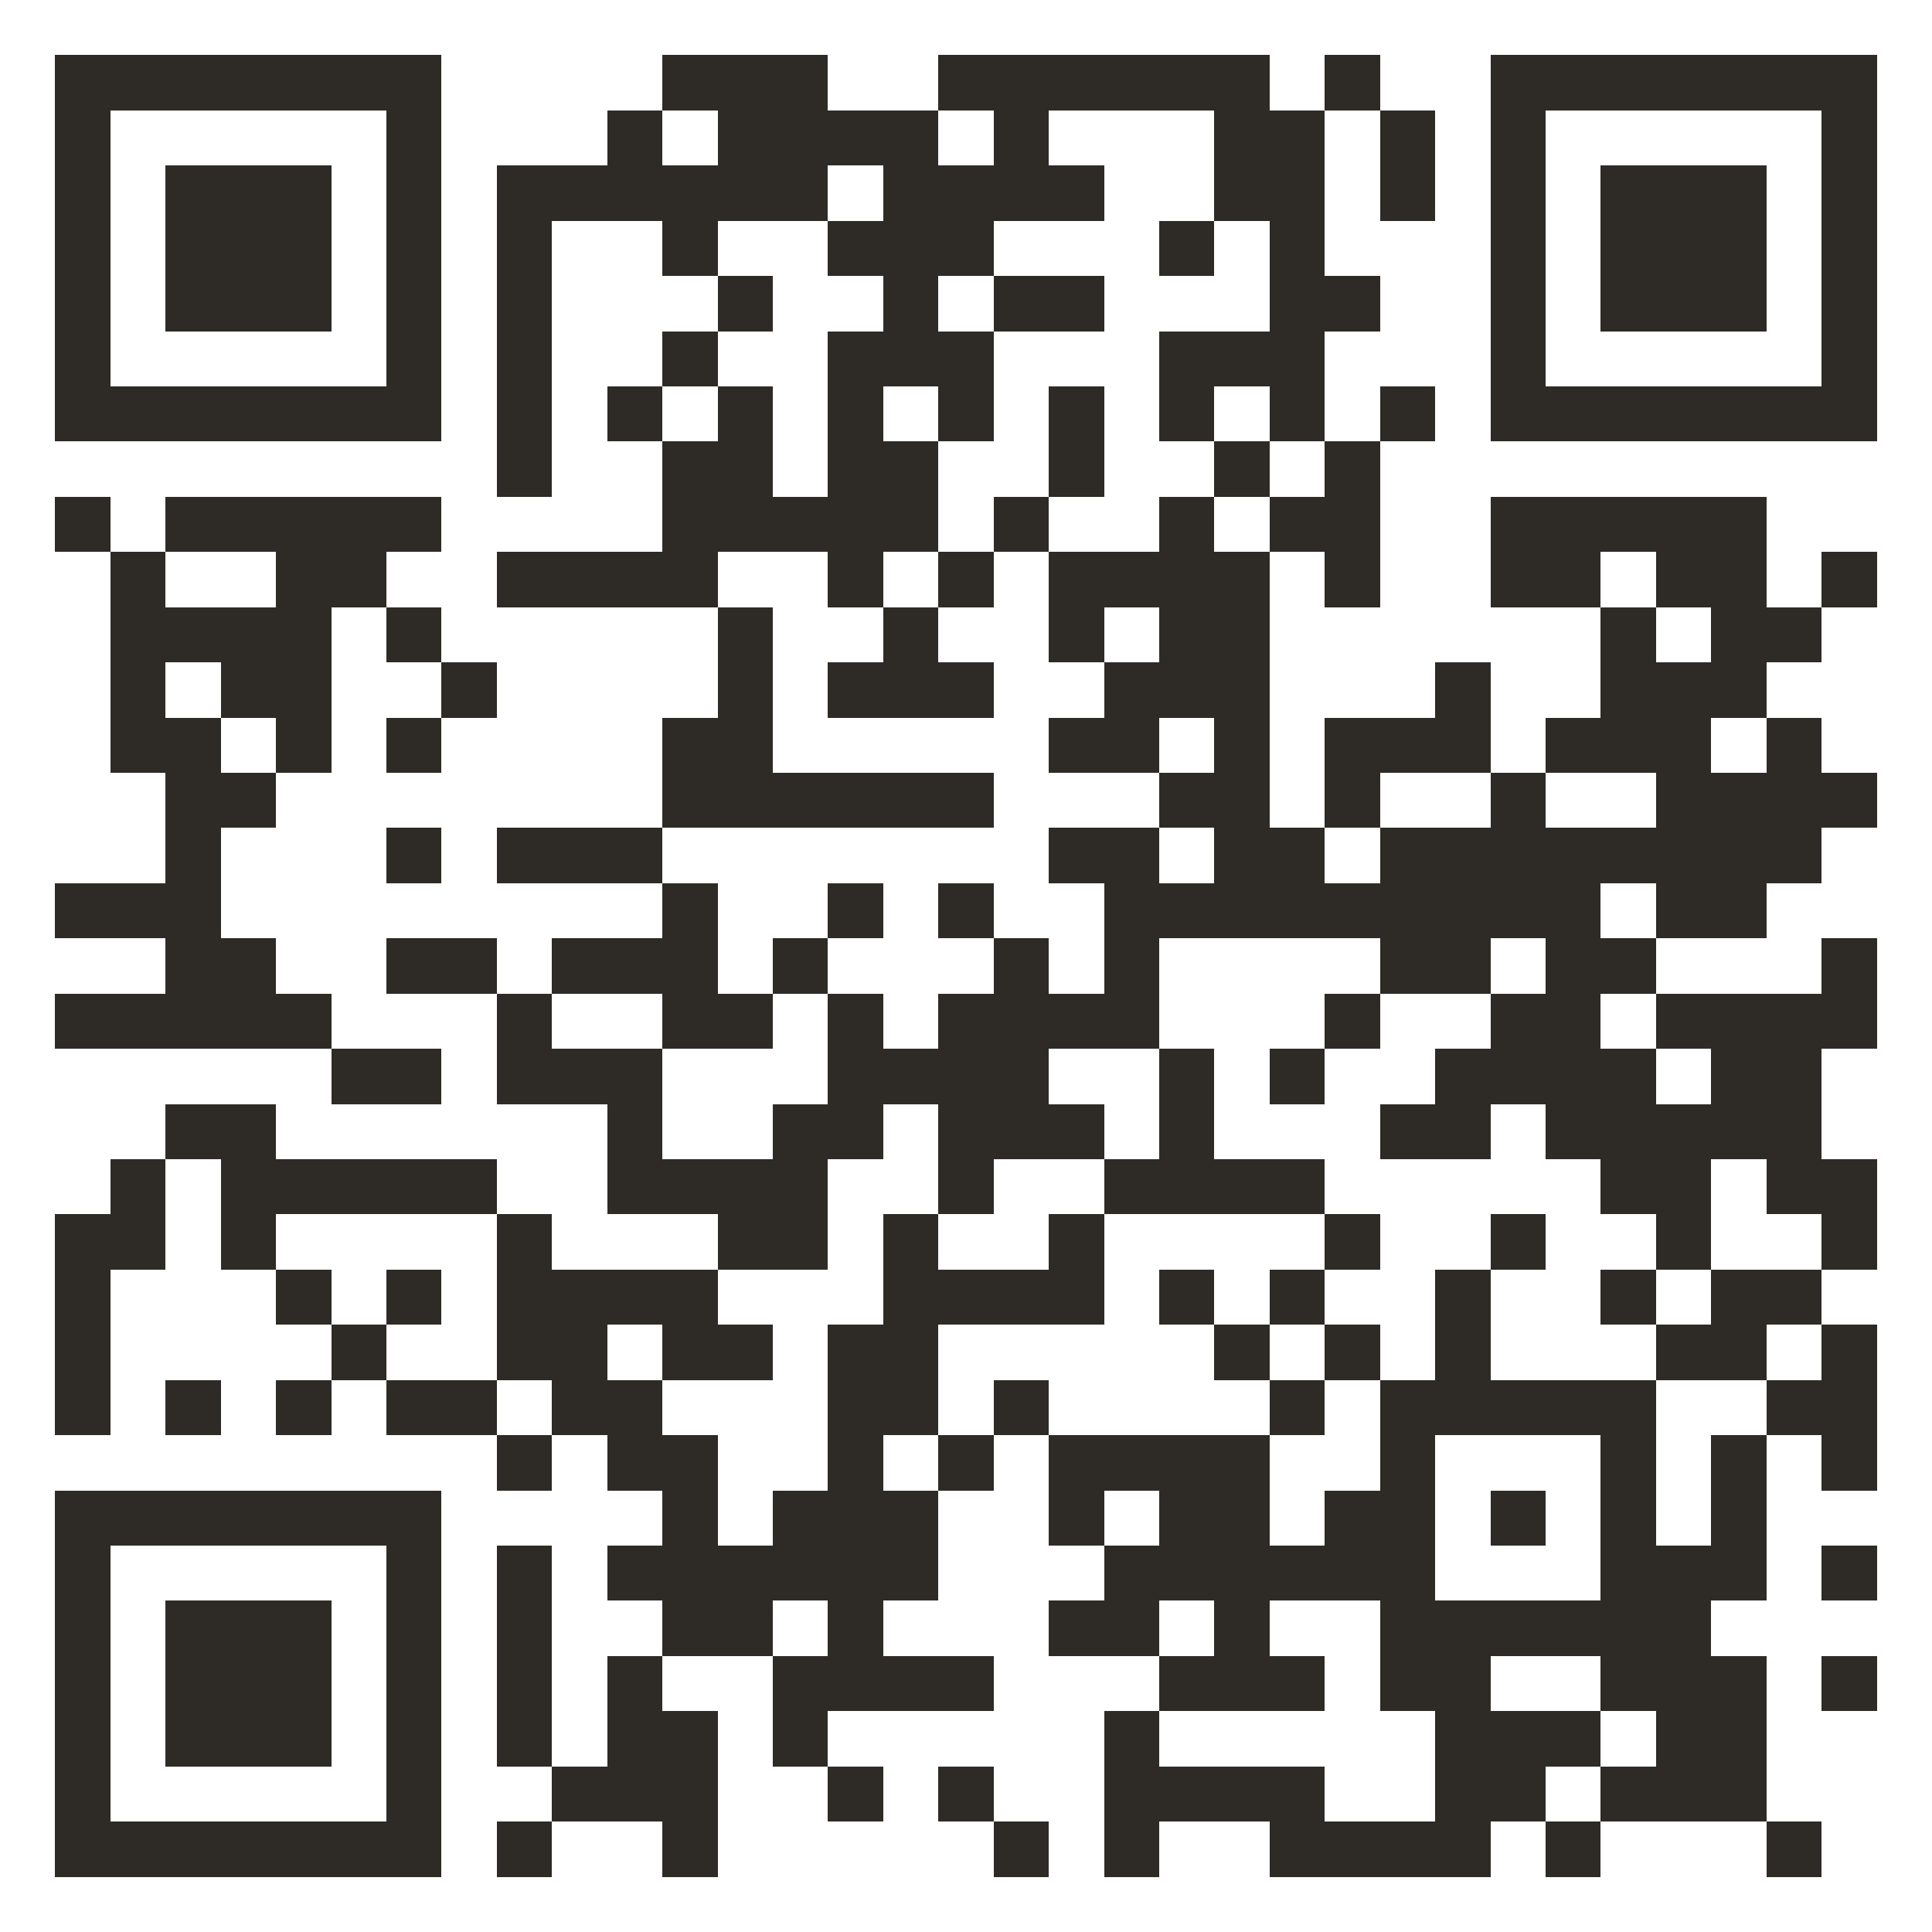
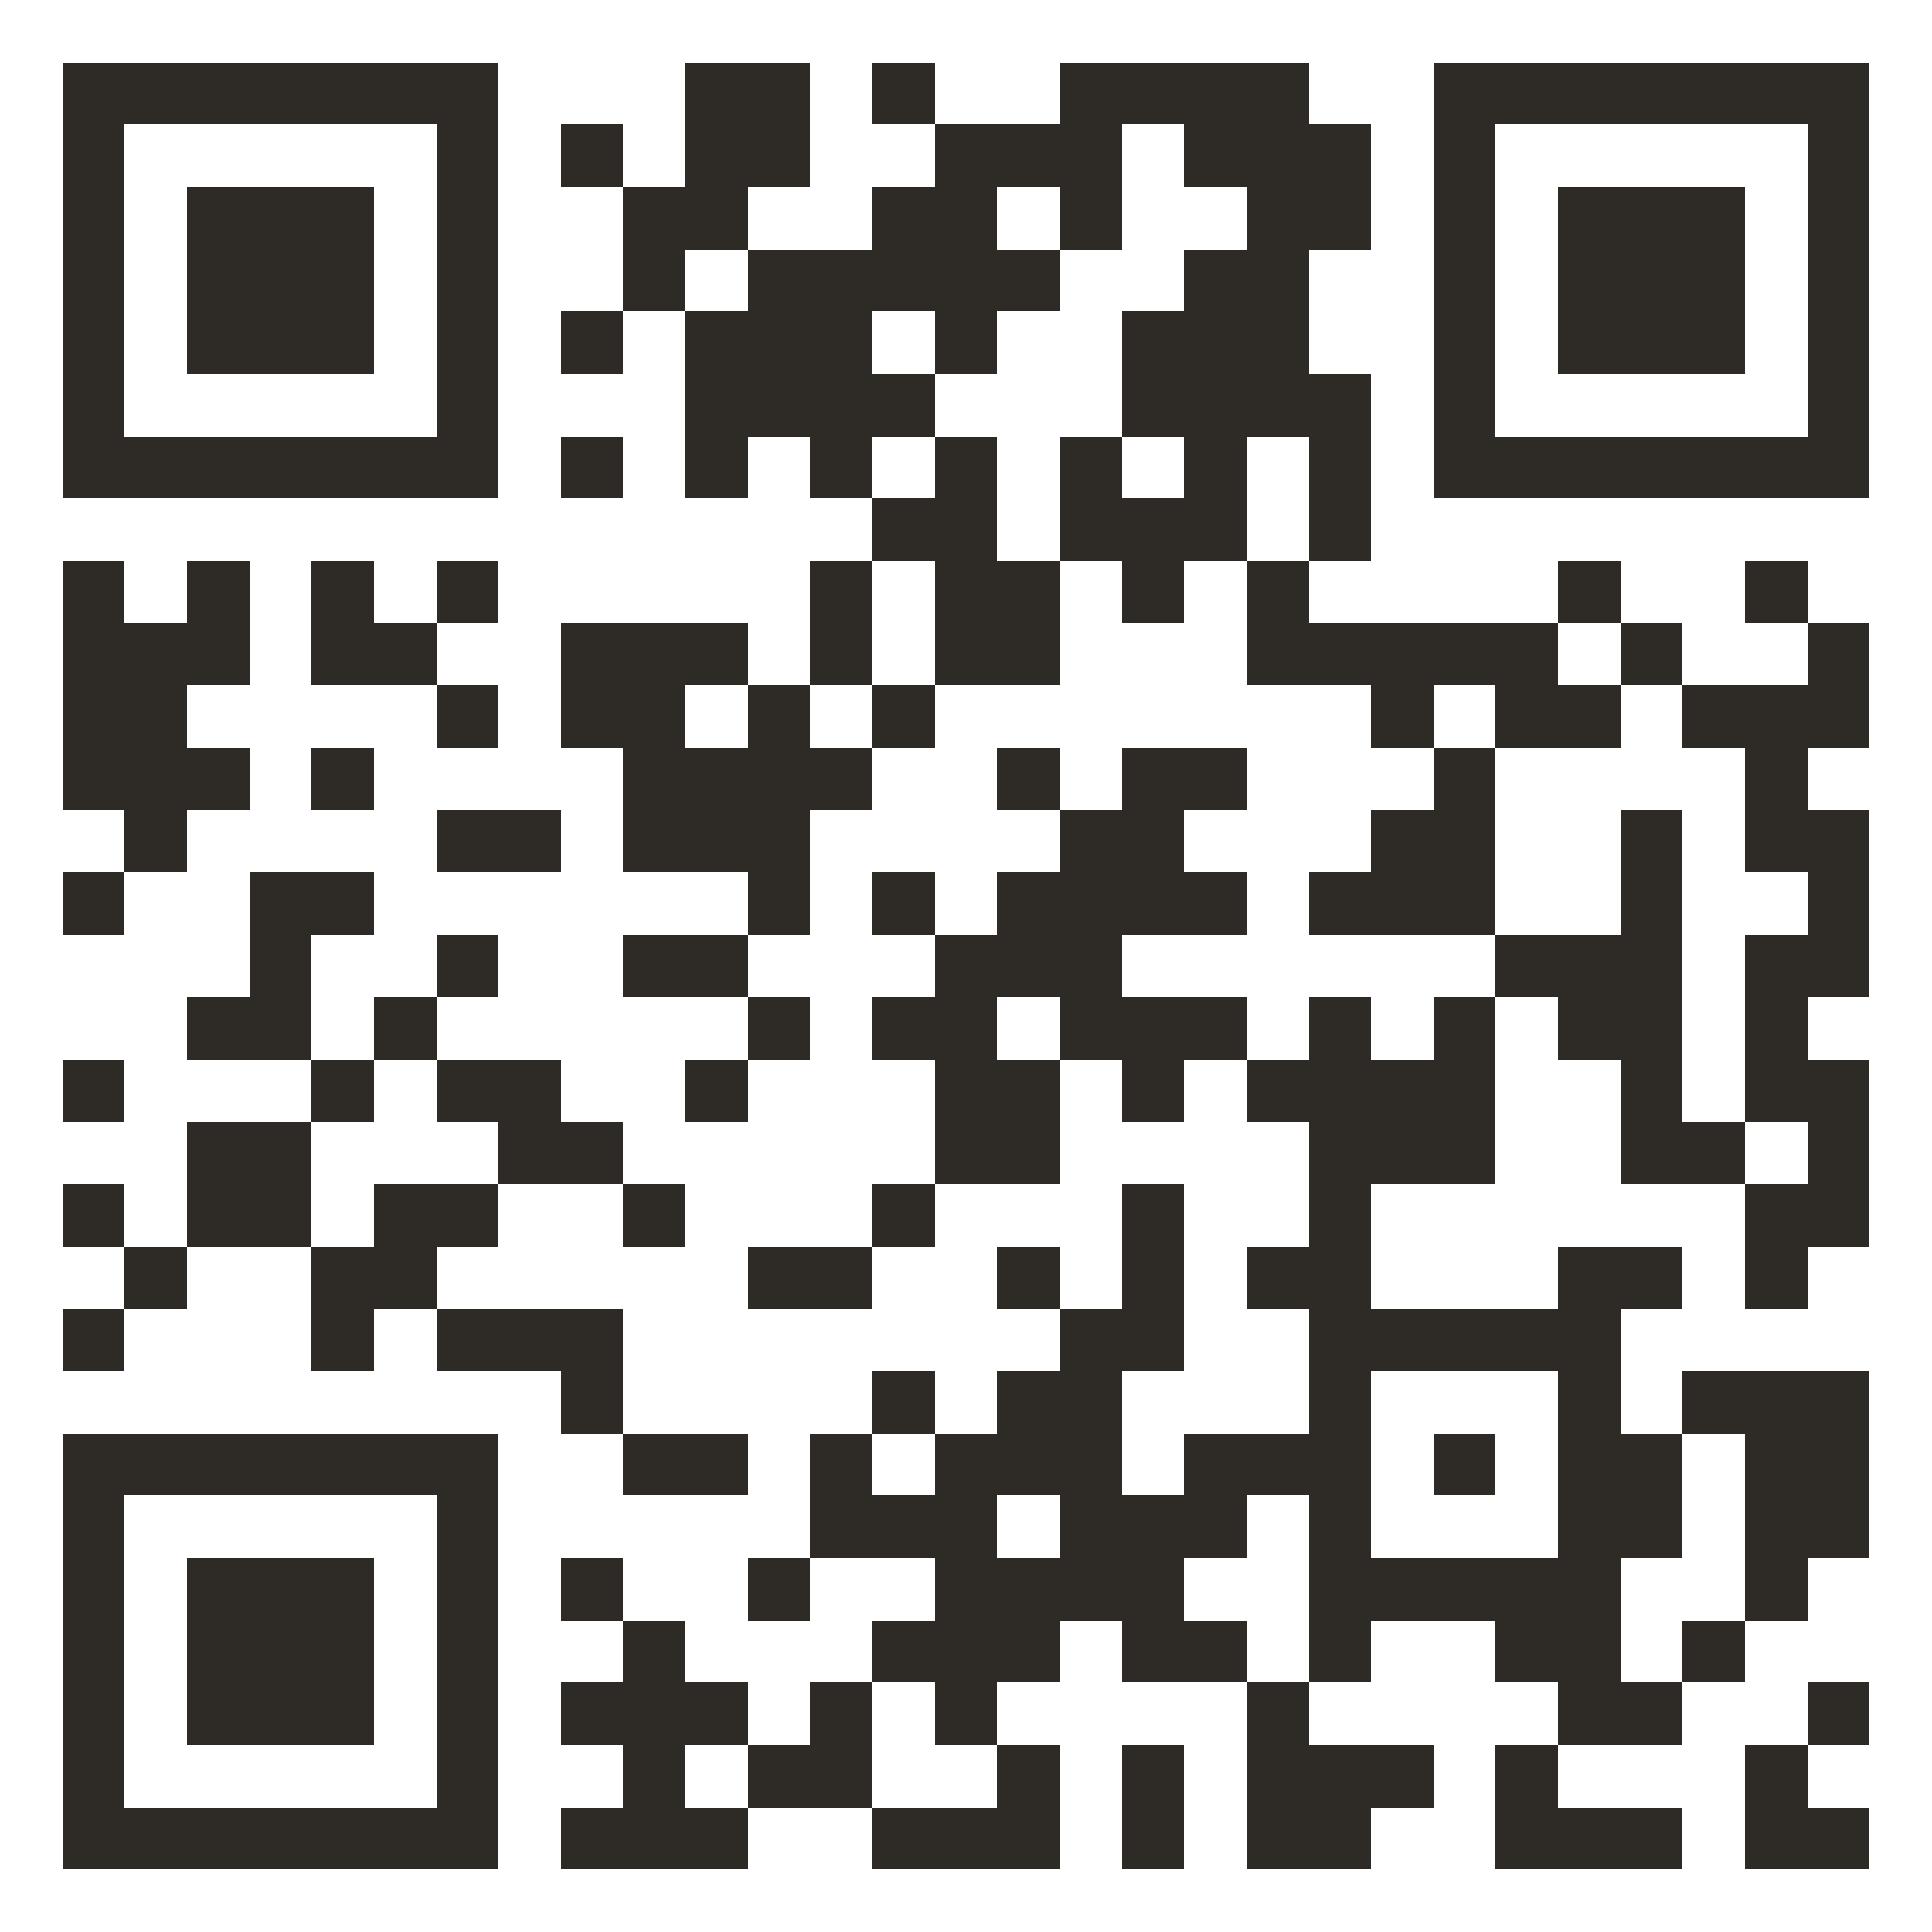
- <svg xmlns="http://www.w3.org/2000/svg" viewBox="0 0 35 35" shape-rendering="crispEdges">
-   <path fill="#ffffff" d="M0 0h35v35H0z" />
-   <path stroke="#2e2b26" d="M1 1.5h7m4 0h3m2 0h6m1 0h1m2 0h7M1 2.5h1m5 0h1m3 0h1m1 0h4m1 0h1m3 0h2m1 0h1m1 0h1m5 0h1M1 3.5h1m1 0h3m1 0h1m1 0h6m1 0h4m2 0h2m1 0h1m1 0h1m1 0h3m1 0h1M1 4.5h1m1 0h3m1 0h1m1 0h1m2 0h1m2 0h3m3 0h1m1 0h1m3 0h1m1 0h3m1 0h1M1 5.5h1m1 0h3m1 0h1m1 0h1m3 0h1m2 0h1m1 0h2m3 0h2m2 0h1m1 0h3m1 0h1M1 6.5h1m5 0h1m1 0h1m2 0h1m2 0h3m3 0h3m3 0h1m5 0h1M1 7.5h7m1 0h1m1 0h1m1 0h1m1 0h1m1 0h1m1 0h1m1 0h1m1 0h1m1 0h1m1 0h7M9 8.5h1m2 0h2m1 0h2m2 0h1m2 0h1m1 0h1M1 9.5h1m1 0h5m4 0h5m1 0h1m2 0h1m1 0h2m2 0h5M2 10.5h1m2 0h2m2 0h4m2 0h1m1 0h1m1 0h4m1 0h1m2 0h2m1 0h2m1 0h1M2 11.5h4m1 0h1m5 0h1m2 0h1m2 0h1m1 0h2m6 0h1m1 0h2M2 12.5h1m1 0h2m2 0h1m4 0h1m1 0h3m2 0h3m3 0h1m2 0h3M2 13.5h2m1 0h1m1 0h1m4 0h2m5 0h2m1 0h1m1 0h3m1 0h3m1 0h1M3 14.5h2m7 0h6m3 0h2m1 0h1m2 0h1m2 0h4M3 15.5h1m3 0h1m1 0h3m7 0h2m1 0h2m1 0h8M1 16.5h3m8 0h1m2 0h1m1 0h1m2 0h9m1 0h2M3 17.5h2m2 0h2m1 0h3m1 0h1m3 0h1m1 0h1m4 0h2m1 0h2m3 0h1M1 18.5h5m3 0h1m2 0h2m1 0h1m1 0h4m3 0h1m2 0h2m1 0h4M6 19.5h2m1 0h3m3 0h4m2 0h1m1 0h1m2 0h4m1 0h2M3 20.5h2m6 0h1m2 0h2m1 0h3m1 0h1m3 0h2m1 0h5M2 21.5h1m1 0h5m2 0h4m2 0h1m2 0h4m5 0h2m1 0h2M1 22.5h2m1 0h1m4 0h1m3 0h2m1 0h1m2 0h1m4 0h1m2 0h1m2 0h1m2 0h1M1 23.5h1m3 0h1m1 0h1m1 0h4m3 0h4m1 0h1m1 0h1m2 0h1m2 0h1m1 0h2M1 24.5h1m4 0h1m2 0h2m1 0h2m1 0h2m5 0h1m1 0h1m1 0h1m3 0h2m1 0h1M1 25.5h1m1 0h1m1 0h1m1 0h2m1 0h2m3 0h2m1 0h1m4 0h1m1 0h5m2 0h2M9 26.5h1m1 0h2m2 0h1m1 0h1m1 0h4m2 0h1m3 0h1m1 0h1m1 0h1M1 27.5h7m4 0h1m1 0h3m2 0h1m1 0h2m1 0h2m1 0h1m1 0h1m1 0h1M1 28.5h1m5 0h1m1 0h1m1 0h6m3 0h6m3 0h3m1 0h1M1 29.5h1m1 0h3m1 0h1m1 0h1m2 0h2m1 0h1m3 0h2m1 0h1m2 0h6M1 30.5h1m1 0h3m1 0h1m1 0h1m1 0h1m2 0h4m3 0h3m1 0h2m2 0h3m1 0h1M1 31.5h1m1 0h3m1 0h1m1 0h1m1 0h2m1 0h1m5 0h1m5 0h3m1 0h2M1 32.5h1m5 0h1m2 0h3m2 0h1m1 0h1m2 0h4m2 0h2m1 0h3M1 33.5h7m1 0h1m2 0h1m5 0h1m1 0h1m2 0h4m1 0h1m3 0h1" />
+ <svg xmlns="http://www.w3.org/2000/svg" viewBox="0 0 31 31" shape-rendering="crispEdges">
+   <path fill="#ffffff" d="M0 0h31v31H0z" />
+   <path stroke="#2e2b26" d="M1 1.5h7m3 0h2m1 0h1m2 0h4m2 0h7M1 2.5h1m5 0h1m1 0h1m1 0h2m2 0h3m1 0h3m1 0h1m5 0h1M1 3.5h1m1 0h3m1 0h1m2 0h2m2 0h2m1 0h1m2 0h2m1 0h1m1 0h3m1 0h1M1 4.5h1m1 0h3m1 0h1m2 0h1m1 0h5m2 0h2m2 0h1m1 0h3m1 0h1M1 5.5h1m1 0h3m1 0h1m1 0h1m1 0h3m1 0h1m2 0h3m2 0h1m1 0h3m1 0h1M1 6.5h1m5 0h1m3 0h4m3 0h4m1 0h1m5 0h1M1 7.5h7m1 0h1m1 0h1m1 0h1m1 0h1m1 0h1m1 0h1m1 0h1m1 0h7M14 8.5h2m1 0h3m1 0h1M1 9.5h1m1 0h1m1 0h1m1 0h1m5 0h1m1 0h2m1 0h1m1 0h1m4 0h1m2 0h1M1 10.5h3m1 0h2m2 0h3m1 0h1m1 0h2m3 0h5m1 0h1m2 0h1M1 11.5h2m4 0h1m1 0h2m1 0h1m1 0h1m7 0h1m1 0h2m1 0h3M1 12.5h3m1 0h1m4 0h4m2 0h1m1 0h2m3 0h1m4 0h1M2 13.5h1m4 0h2m1 0h3m4 0h2m3 0h2m2 0h1m1 0h2M1 14.5h1m2 0h2m6 0h1m1 0h1m1 0h4m1 0h3m2 0h1m2 0h1M4 15.5h1m2 0h1m2 0h2m3 0h3m6 0h3m1 0h2M3 16.5h2m1 0h1m5 0h1m1 0h2m1 0h3m1 0h1m1 0h1m1 0h2m1 0h1M1 17.5h1m3 0h1m1 0h2m2 0h1m3 0h2m1 0h1m1 0h4m2 0h1m1 0h2M3 18.5h2m3 0h2m5 0h2m4 0h3m2 0h2m1 0h1M1 19.5h1m1 0h2m1 0h2m2 0h1m3 0h1m3 0h1m2 0h1m6 0h2M2 20.5h1m2 0h2m5 0h2m2 0h1m1 0h1m1 0h2m3 0h2m1 0h1M1 21.5h1m3 0h1m1 0h3m7 0h2m2 0h5M9 22.5h1m4 0h1m1 0h2m3 0h1m3 0h1m1 0h3M1 23.5h7m2 0h2m1 0h1m1 0h3m1 0h3m1 0h1m1 0h2m1 0h2M1 24.5h1m5 0h1m5 0h3m1 0h3m1 0h1m3 0h2m1 0h2M1 25.5h1m1 0h3m1 0h1m1 0h1m2 0h1m2 0h4m2 0h5m2 0h1M1 26.5h1m1 0h3m1 0h1m2 0h1m3 0h3m1 0h2m1 0h1m2 0h2m1 0h1M1 27.5h1m1 0h3m1 0h1m1 0h3m1 0h1m1 0h1m4 0h1m4 0h2m2 0h1M1 28.5h1m5 0h1m2 0h1m1 0h2m2 0h1m1 0h1m1 0h3m1 0h1m3 0h1M1 29.5h7m1 0h3m2 0h3m1 0h1m1 0h2m2 0h3m1 0h2" />
</svg>
